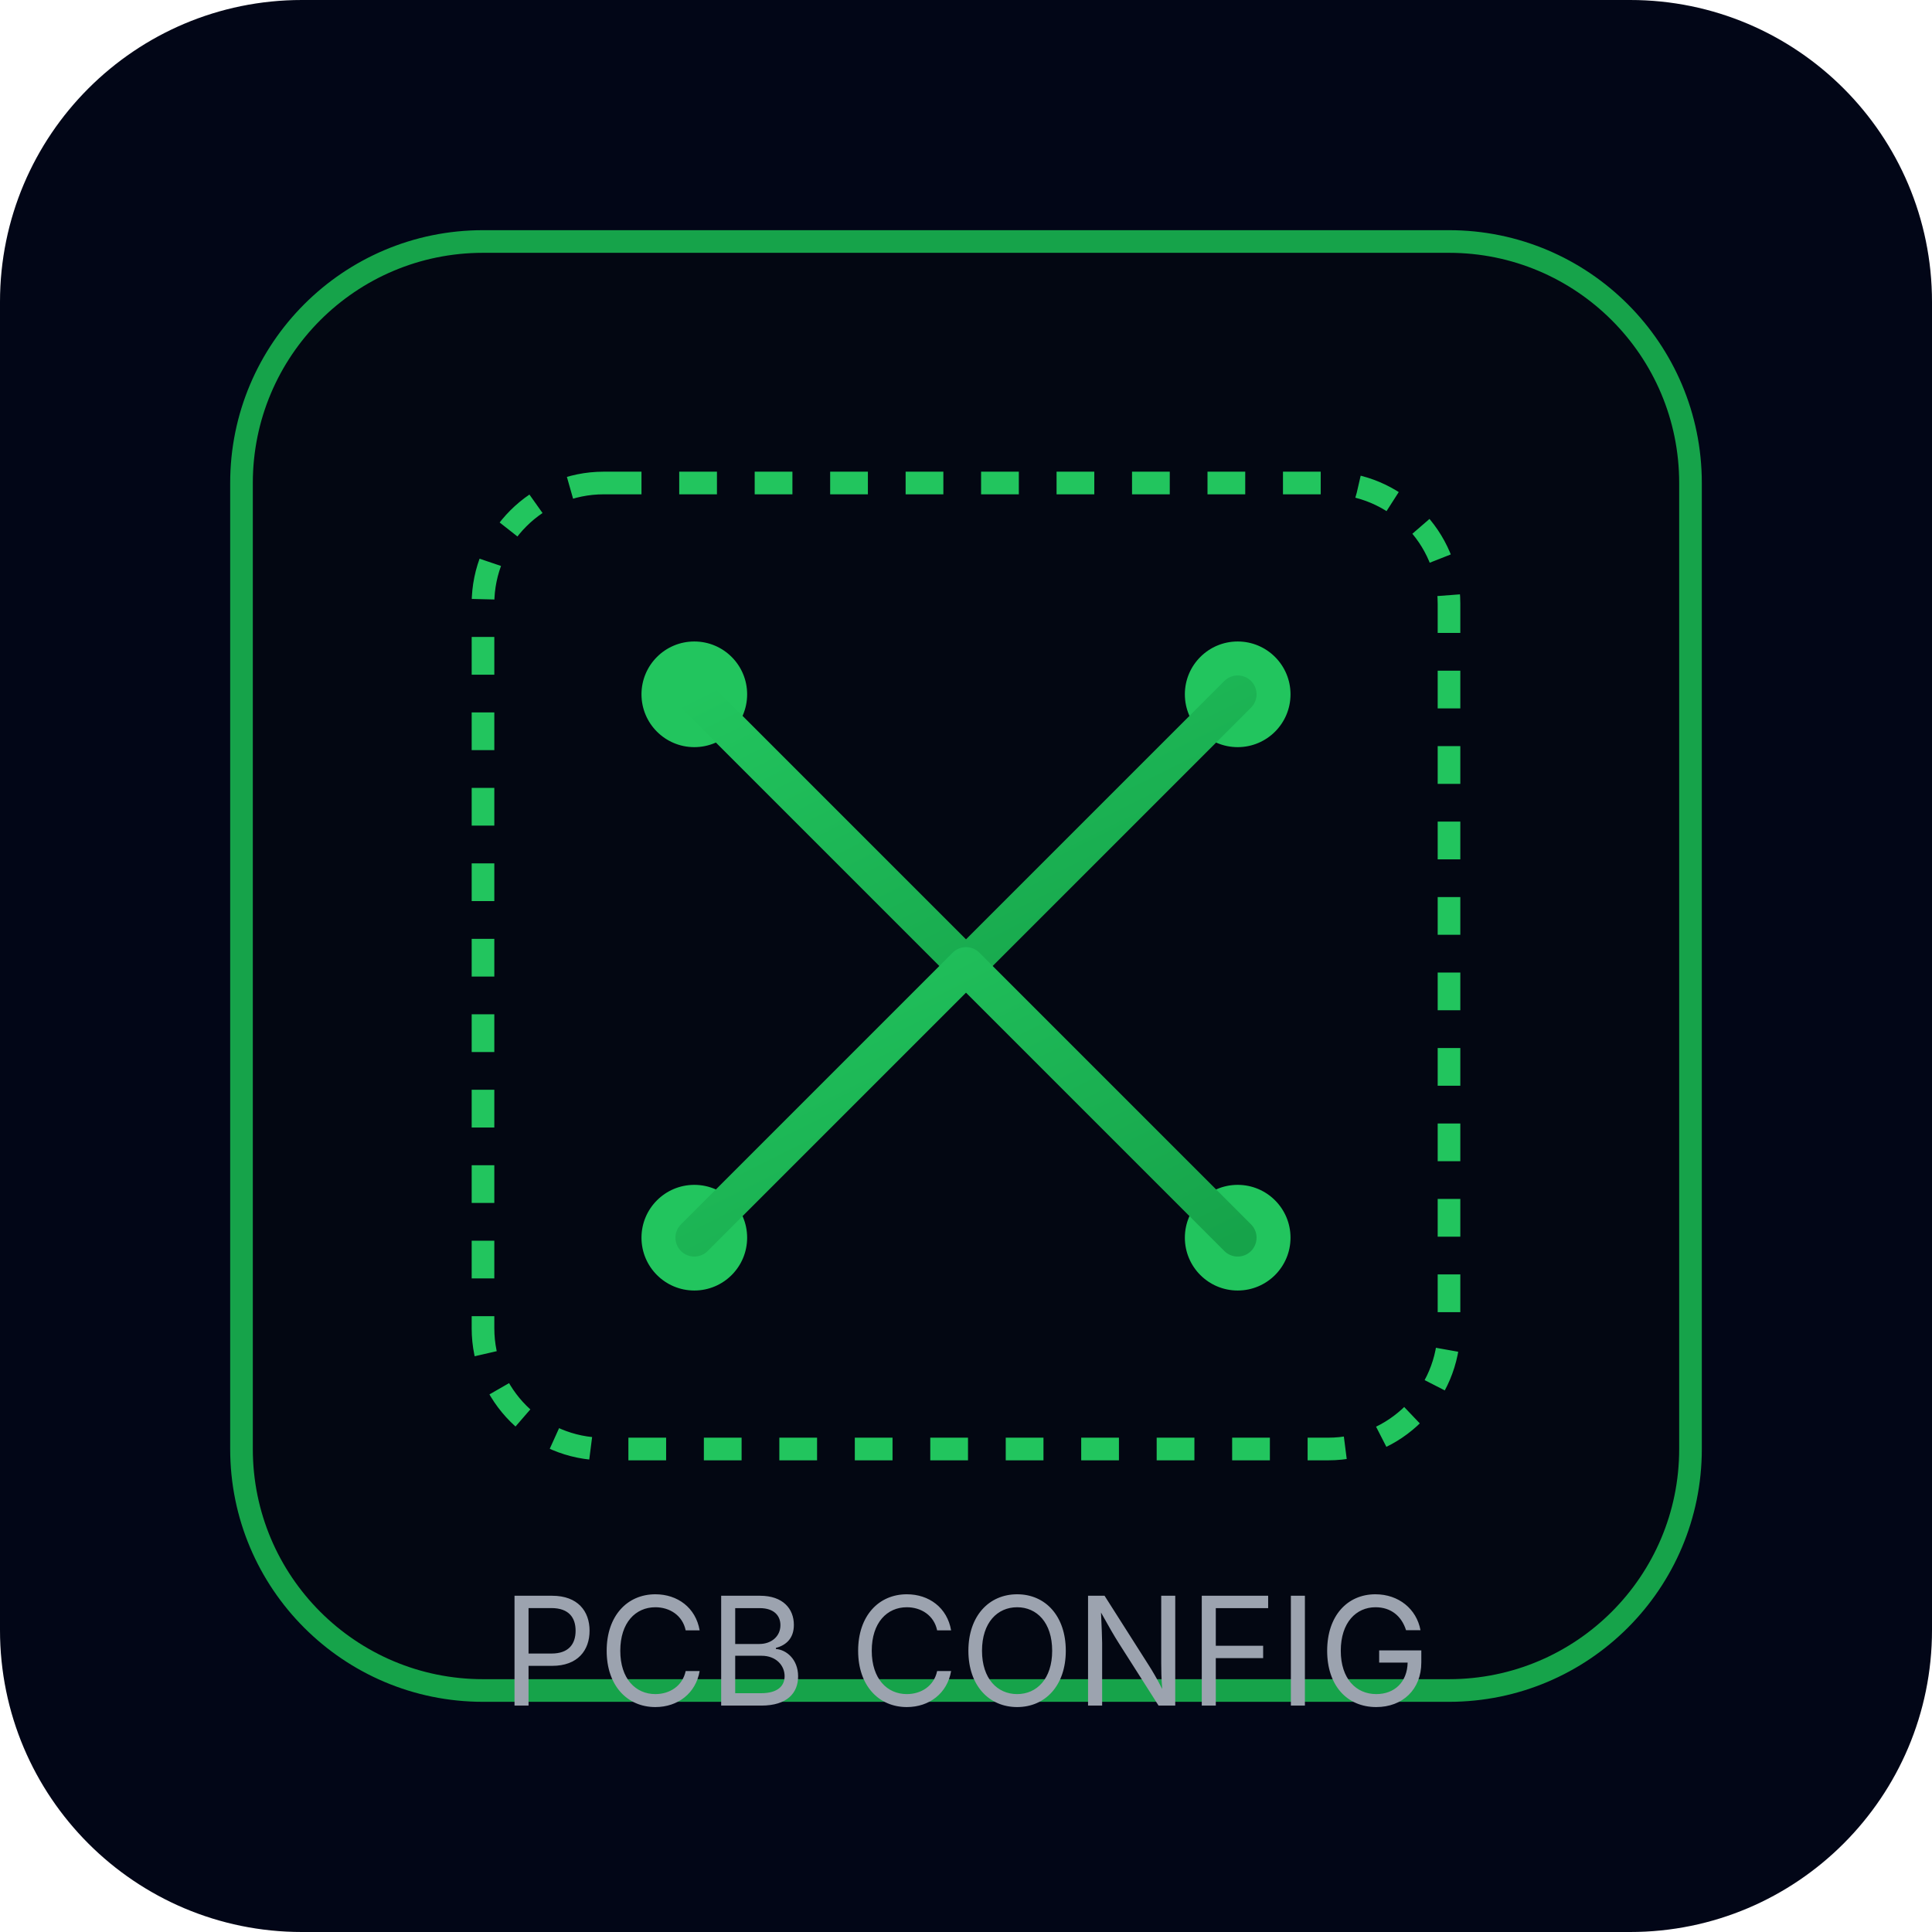
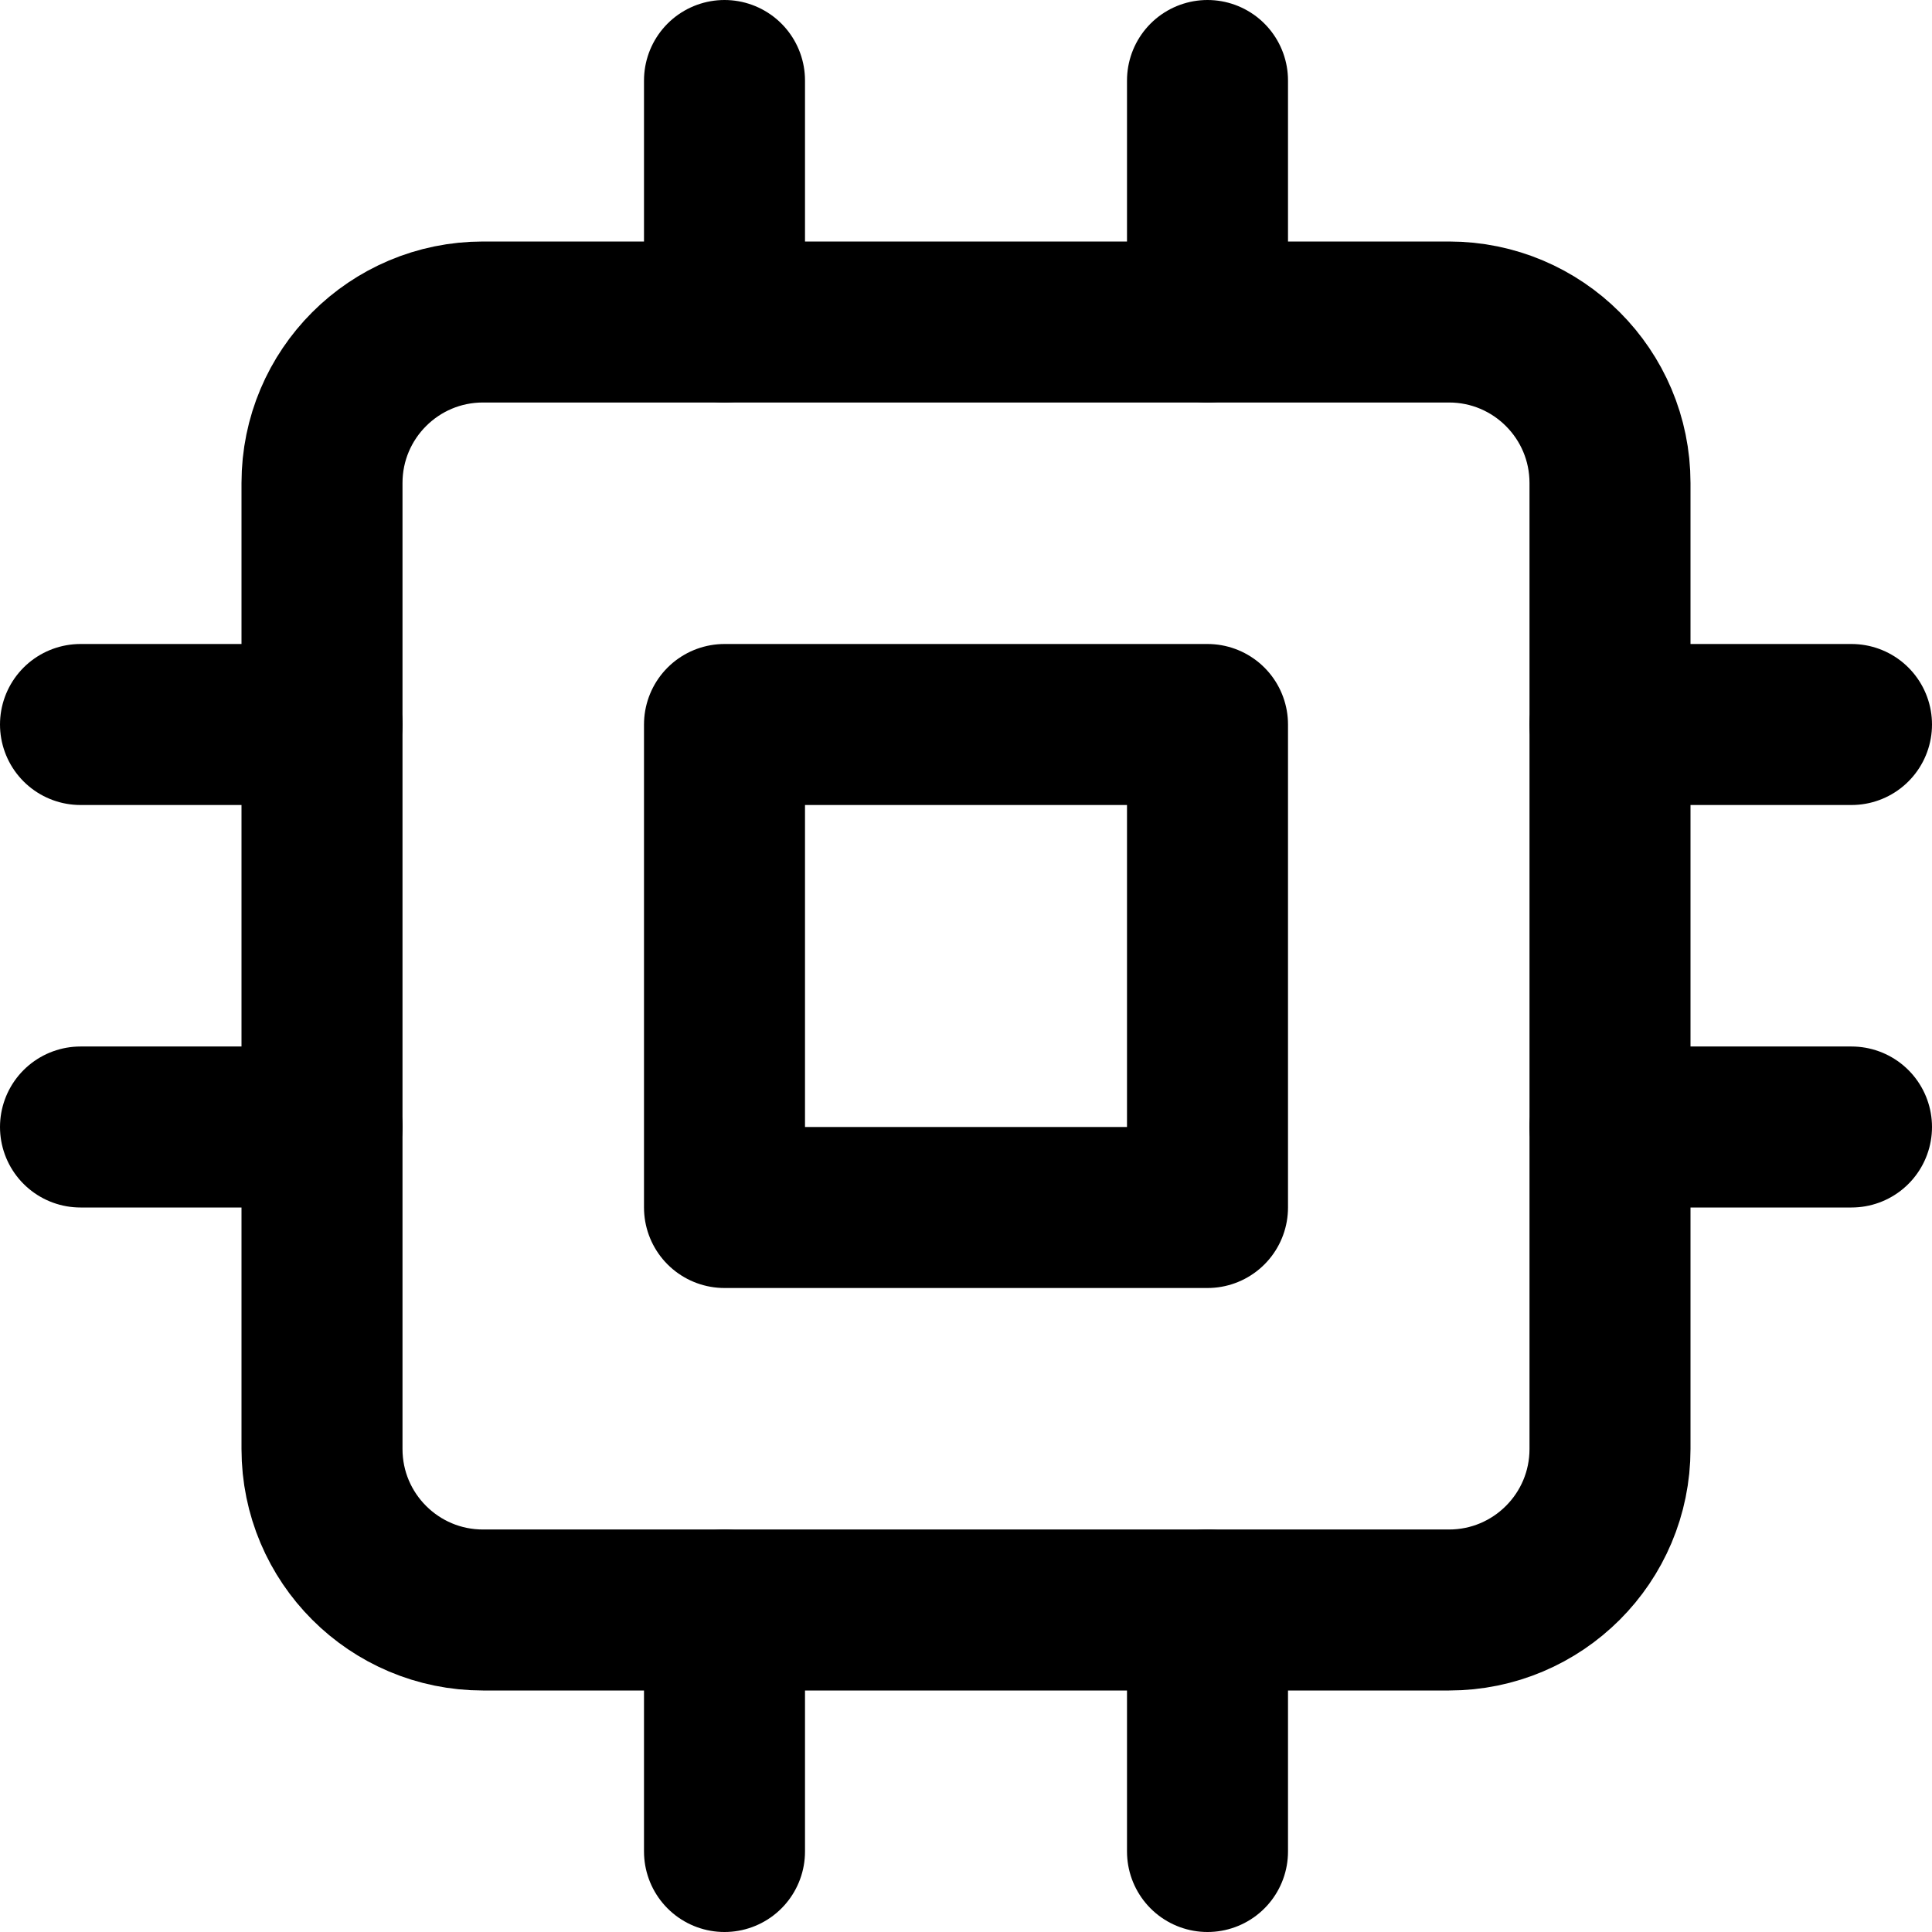
- <svg xmlns="http://www.w3.org/2000/svg" width="512" height="512" viewBox="0 0 512 512">
-   <defs>
-     <linearGradient id="g2" x1="0%" y1="0%" x2="100%" y2="100%">
-       <stop offset="0%" stop-color="#22c55e" />
-       <stop offset="100%" stop-color="#16a34a" />
-     </linearGradient>
-   </defs>
-   <rect x="0" y="0" width="512" height="512" rx="80" fill="#020617" />
-   <rect x="64" y="64" width="384" height="384" rx="64" fill="#030712" stroke="#16a34a" stroke-width="6" />
-   <rect x="128" y="128" width="256" height="256" rx="32" fill="none" stroke="#22c55e" stroke-width="6" stroke-dasharray="10 10" />
-   <circle cx="184" cy="184" r="14" fill="#22c55e" />
-   <circle cx="328" cy="184" r="14" fill="#22c55e" />
-   <circle cx="184" cy="328" r="14" fill="#22c55e" />
-   <circle cx="328" cy="328" r="14" fill="#22c55e" />
-   <path d="M184 184 L256 256 L328 184" fill="none" stroke="url(#g2)" stroke-width="10" stroke-linecap="round" stroke-linejoin="round" />
-   <path d="M184 328 L256 256 L328 328" fill="none" stroke="url(#g2)" stroke-width="10" stroke-linecap="round" stroke-linejoin="round" />
-   <text x="256" y="452" text-anchor="middle" fill="#9ca3af" font-size="40" font-family="system-ui, -apple-system, BlinkMacSystemFont, 'Segoe UI', sans-serif">
-     PCB CONFIG
-   </text>
+ <svg xmlns="http://www.w3.org/2000/svg" width="512" height="512" viewBox="0 0 24 24" fill="none" stroke="currentColor" stroke-width="2" stroke-linecap="round" stroke-linejoin="round" class="feather feather-cpu">
+   <rect x="4" y="4" width="16" height="16" rx="2" ry="2" />
+   <rect x="9" y="9" width="6" height="6" />
+   <line x1="9" y1="1" x2="9" y2="4" />
+   <line x1="15" y1="1" x2="15" y2="4" />
+   <line x1="9" y1="20" x2="9" y2="23" />
+   <line x1="15" y1="20" x2="15" y2="23" />
+   <line x1="20" y1="9" x2="23" y2="9" />
+   <line x1="20" y1="14" x2="23" y2="14" />
+   <line x1="1" y1="9" x2="4" y2="9" />
+   <line x1="1" y1="14" x2="4" y2="14" />
</svg>
